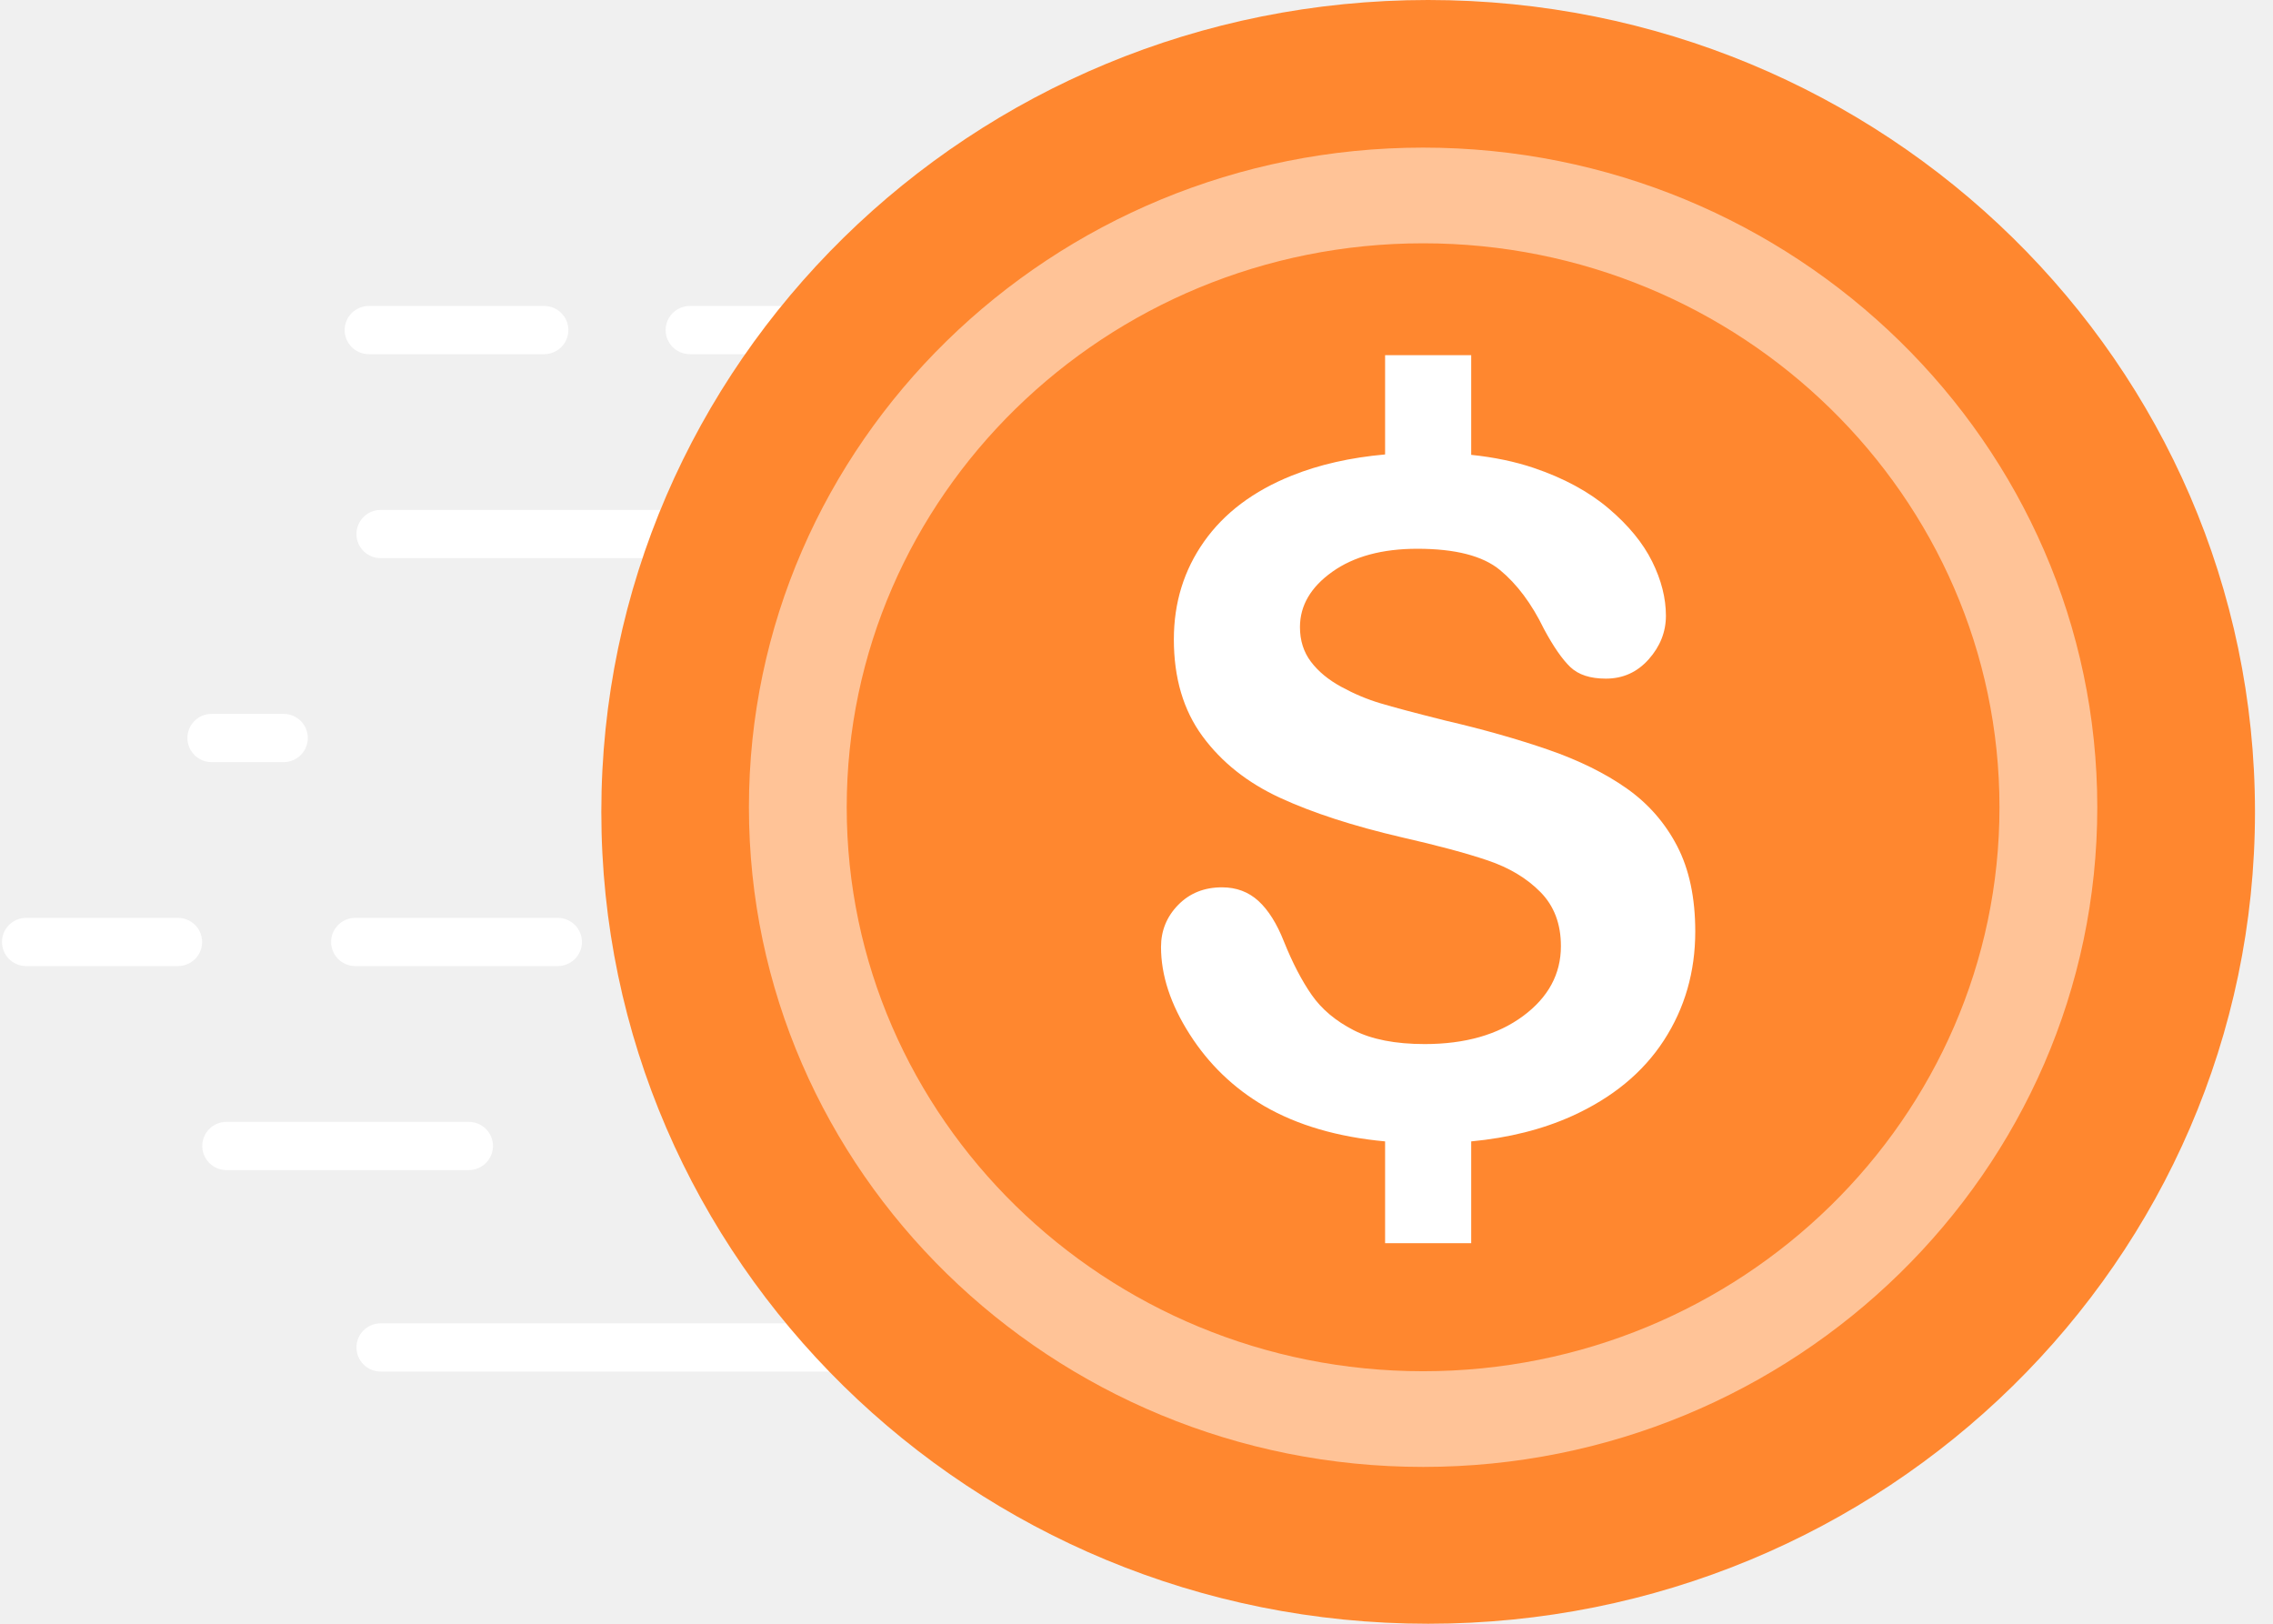
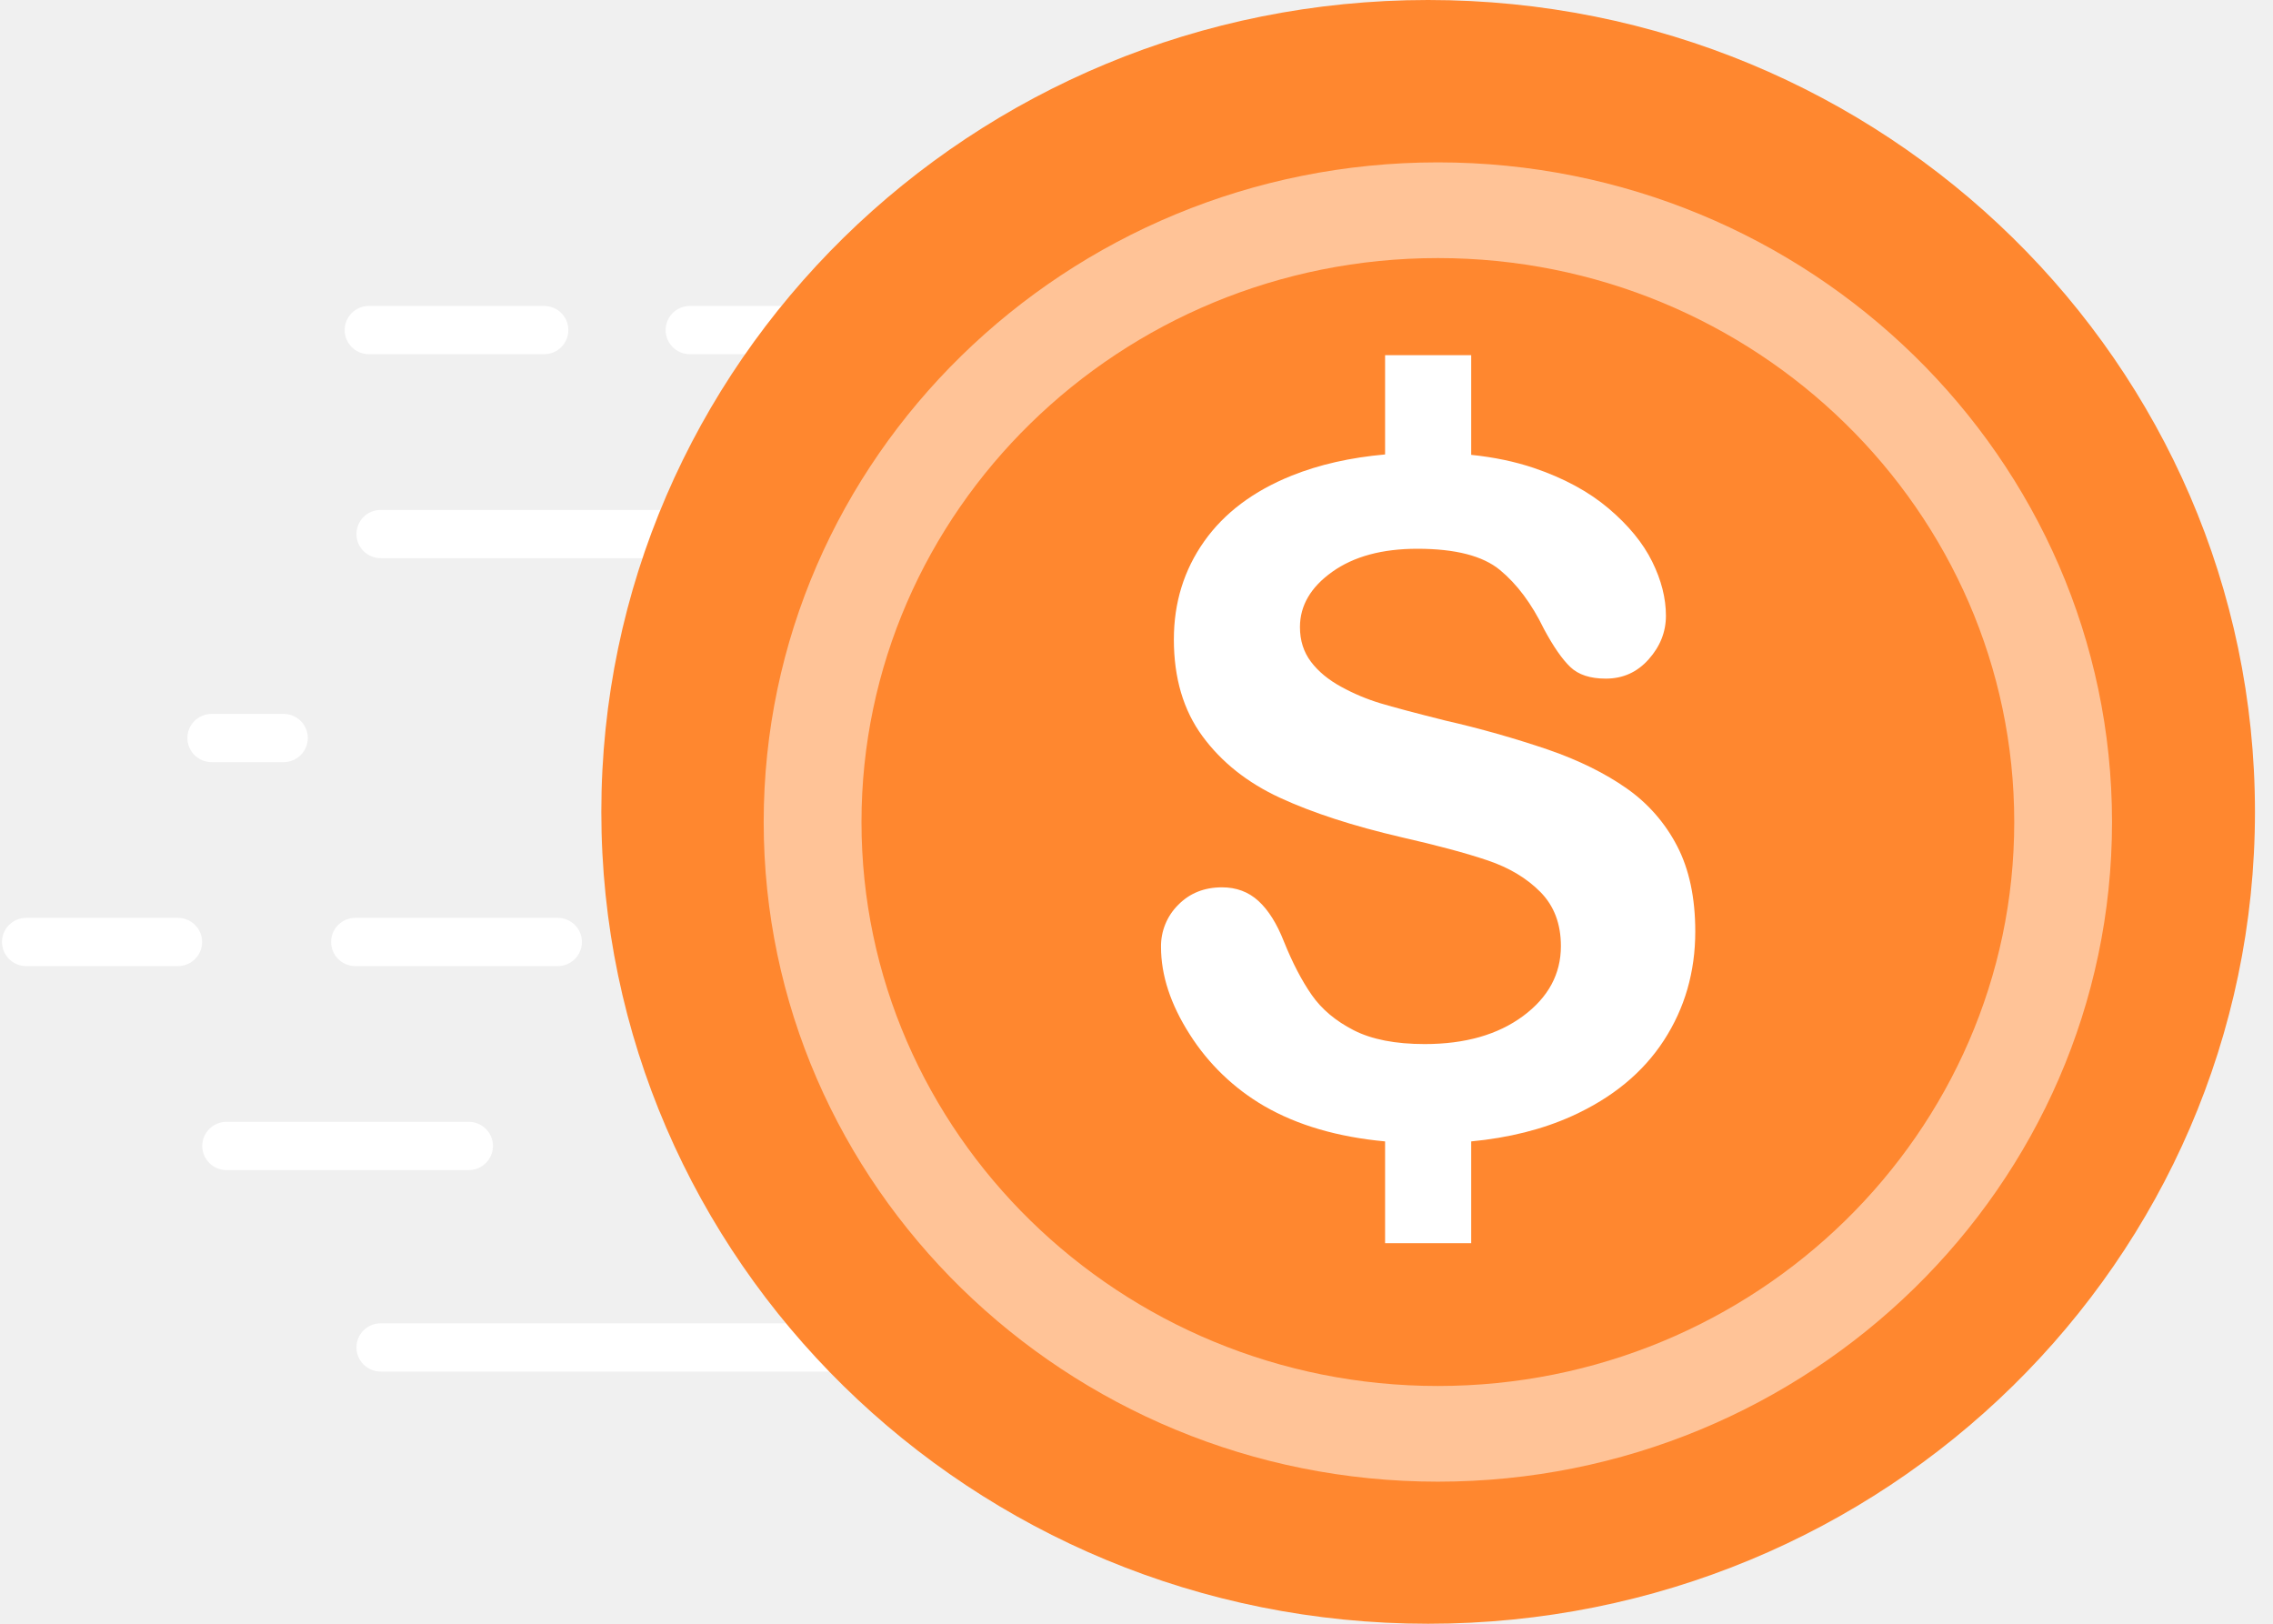
- <svg xmlns="http://www.w3.org/2000/svg" width="77px" height="55px" viewBox="0 0 77 55" version="1.1">
-   <defs />
-   <g id="Dashboard-Ideas-(work-in-progress)" stroke="none" stroke-width="1" fill="none" fill-rule="evenodd">
-     <g id="assets" transform="translate(-75, -293)">
-       <g id="Group-16" transform="translate(75, 293)">
-         <g id="Group-15" transform="translate(15.5, 28.35185) rotate(-90) translate(-15.5, -28.35185) translate(-3, 12.85185)" fill="#FFFFFF">
-           <path d="M35.672,30.127 C35.22,30.127 34.855,29.759 34.855,29.306 L34.855,23.37 C34.855,22.917 35.22,22.549 35.672,22.549 C36.123,22.549 36.488,22.917 36.488,23.37 L36.488,29.306 C36.488,29.759 36.123,30.127 35.672,30.127" id="Fill-21" />
-           <path d="M1.211,30.127 C0.76,30.127 0.394,29.759 0.394,29.306 L0.394,12.896 C0.394,12.443 0.76,12.075 1.211,12.075 C1.662,12.075 2.028,12.443 2.028,12.896 L2.028,29.306 C2.028,29.759 1.662,30.127 1.211,30.127" id="Fill-20" />
-           <path d="M35.672,19.254 C35.22,19.254 34.855,18.886 34.855,18.433 L34.855,12.497 C34.855,12.044 35.22,11.676 35.672,11.676 C36.123,11.676 36.488,12.044 36.488,12.497 L36.488,18.433 C36.488,18.886 36.123,19.254 35.672,19.254" id="Fill-22" />
-           <path d="M28.762,23.487 C28.311,23.487 27.946,23.119 27.946,22.666 L27.946,12.896 C27.946,12.443 28.311,12.075 28.762,12.075 C29.214,12.075 29.579,12.443 29.579,12.896 L29.579,22.666 C29.579,23.119 29.214,23.487 28.762,23.487" id="Fill-23" />
-           <path d="M21.854,10.428 C21.403,10.428 21.037,10.06 21.037,9.607 L21.037,7.169 C21.037,6.715 21.403,6.348 21.854,6.348 C22.305,6.348 22.671,6.715 22.671,7.169 L22.671,9.607 C22.671,10.06 22.305,10.428 21.854,10.428" id="Fill-24" />
-           <path d="M14.945,6.847 C14.493,6.847 14.128,6.479 14.128,6.026 L14.128,0.888 C14.128,0.435 14.493,0.067 14.945,0.067 C15.396,0.067 15.762,0.435 15.762,0.888 L15.762,6.026 C15.762,6.479 15.396,6.847 14.945,6.847" id="Fill-25" />
-           <path d="M14.945,19.714 C14.493,19.714 14.128,19.346 14.128,18.892 L14.128,12.038 C14.128,11.584 14.493,11.216 14.945,11.216 C15.396,11.216 15.762,11.584 15.762,12.038 L15.762,18.892 C15.762,19.346 15.396,19.714 14.945,19.714" id="Fill-26" />
-           <path d="M8.035,16.7 C7.584,16.7 7.218,16.332 7.218,15.879 L7.218,7.673 C7.218,7.219 7.584,6.852 8.035,6.852 C8.487,6.852 8.852,7.219 8.852,7.673 L8.852,15.879 C8.852,16.332 8.487,16.7 8.035,16.7" id="Fill-27" />
-         </g>
-         <g id="Group-10" transform="translate(20.37037, 0)">
-           <path d="M56.019,27.5 C56.019,42.688 43.478,55 28.009,55 C12.54,55 0,42.688 0,27.5 C0,12.313 12.54,0 28.009,0 C43.478,0 56.019,12.313 56.019,27.5" id="Fill-17" fill="#FF872F" />
-           <path d="M27.839,8.241 C17.072,8.241 8.313,16.811 8.313,27.344 C8.313,37.877 17.072,46.447 27.839,46.447 C38.605,46.447 47.364,37.877 47.364,27.344 C47.364,16.811 38.605,8.241 27.839,8.241 Z M27.839,49.688 C15.246,49.688 5,39.664 5,27.344 C5,15.023 15.246,5 27.839,5 C40.432,5 50.677,15.023 50.677,27.344 C50.677,39.664 40.432,49.688 27.839,49.688 Z" id="Fill-18" fill-opacity="0.5" fill="#FFFFFF" />
-           <path d="M36.445,28.659 C36.036,27.872 35.466,27.221 34.736,26.706 C34.006,26.192 33.12,25.755 32.08,25.395 C31.038,25.035 29.876,24.705 28.592,24.407 C27.566,24.15 26.831,23.954 26.386,23.82 C25.94,23.687 25.501,23.502 25.066,23.264 C24.631,23.028 24.289,22.745 24.04,22.416 C23.791,22.087 23.667,21.696 23.667,21.242 C23.667,20.512 24.032,19.887 24.762,19.368 C25.493,18.848 26.453,18.588 27.644,18.588 C28.928,18.588 29.86,18.827 30.44,19.306 C31.02,19.784 31.518,20.451 31.932,21.304 C32.253,21.901 32.551,22.331 32.825,22.594 C33.099,22.856 33.501,22.987 34.029,22.987 C34.609,22.987 35.093,22.769 35.482,22.331 C35.87,21.894 36.064,21.402 36.064,20.857 C36.064,20.26 35.909,19.648 35.598,19.02 C35.287,18.392 34.795,17.793 34.122,17.222 C33.449,16.651 32.602,16.193 31.582,15.848 C30.95,15.635 30.245,15.488 29.468,15.407 L29.468,12.031 L26.551,12.031 L26.551,15.393 C25.378,15.498 24.323,15.736 23.388,16.111 C22.093,16.631 21.104,17.374 20.421,18.341 C19.737,19.308 19.395,20.414 19.395,21.659 C19.395,22.966 19.719,24.059 20.366,24.939 C21.013,25.819 21.888,26.514 22.991,27.023 C24.095,27.532 25.464,27.977 27.1,28.358 C28.323,28.636 29.299,28.898 30.029,29.145 C30.759,29.392 31.355,29.75 31.815,30.218 C32.276,30.686 32.507,31.296 32.507,32.047 C32.507,32.993 32.08,33.784 31.225,34.416 C30.37,35.049 29.26,35.365 27.893,35.365 C26.899,35.365 26.096,35.208 25.485,34.895 C24.873,34.581 24.4,34.182 24.063,33.698 C23.727,33.215 23.414,32.613 23.124,31.892 C22.885,31.286 22.598,30.828 22.262,30.519 C21.924,30.21 21.513,30.056 21.026,30.056 C20.425,30.056 19.931,30.254 19.543,30.65 C19.154,31.047 18.96,31.522 18.96,32.078 C18.96,33.035 19.284,34.02 19.931,35.033 C20.578,36.047 21.42,36.858 22.456,37.464 C23.584,38.117 24.951,38.514 26.551,38.662 L26.551,42.109 L29.468,42.109 L29.468,38.662 C30.74,38.541 31.878,38.256 32.88,37.804 C34.246,37.187 35.285,36.333 35.994,35.242 C36.703,34.151 37.058,32.922 37.058,31.553 C37.058,30.411 36.854,29.446 36.445,28.659" id="Fill-19" fill="#FFFFFF" />
-         </g>
-       </g>
+ <svg xmlns="http://www.w3.org/2000/svg" width="112" height="80" viewBox="0 0 112 80">
+   <g fill="none" fill-rule="evenodd">
+     <g fill="#FFF">
+       <path d="M43.821 16.262c0 .657-.535 1.189-1.194 1.189h-8.634c-.66 0-1.195-.532-1.195-1.189 0-.656.535-1.188 1.195-1.188h8.634c.66 0 1.194.532 1.194 1.188M43.821 66.387c0 .656-.535 1.188-1.194 1.188H18.758c-.66 0-1.194-.532-1.194-1.188 0-.657.535-1.189 1.194-1.189h23.869c.66 0 1.194.532 1.194 1.189M28.005 16.262c0 .657-.534 1.189-1.194 1.189h-8.633c-.66 0-1.194-.532-1.194-1.189 0-.656.534-1.188 1.194-1.188h8.633c.66 0 1.194.532 1.194 1.188M34.163 26.312c0 .656-.535 1.188-1.195 1.188h-14.21c-.66 0-1.194-.532-1.194-1.188 0-.657.535-1.188 1.194-1.188h14.21c.66 0 1.195.531 1.195 1.188M15.167 36.36c0 .657-.534 1.19-1.194 1.19h-3.546c-.66 0-1.194-.533-1.194-1.19 0-.655.534-1.187 1.194-1.187h3.546c.66 0 1.194.532 1.194 1.188M9.959 46.41c0 .657-.535 1.189-1.194 1.189H1.292c-.66 0-1.194-.532-1.194-1.189 0-.656.534-1.188 1.194-1.188h7.473c.66 0 1.194.532 1.194 1.188M28.674 46.41c0 .657-.535 1.189-1.194 1.189h-9.97c-.66 0-1.195-.532-1.195-1.189 0-.656.535-1.188 1.194-1.188h9.971c.66 0 1.194.532 1.194 1.188M24.29 56.46c0 .656-.534 1.189-1.194 1.189H11.16c-.659 0-1.194-.533-1.194-1.189s.535-1.188 1.194-1.188h11.936c.66 0 1.195.532 1.195 1.188" />
    </g>
+     <path fill="#FF872F" d="M111.111 40c0 22.092-18.24 40-40.74 40C47.87 80 29.63 62.092 29.63 40c0-22.09 18.24-40 40.74-40 22.501 0 40.741 17.91 40.741 40" />
+     <path fill="#FFF" fill-opacity=".5" d="M70.85 12.715c-15.661 0-28.401 12.464-28.401 27.785 0 15.322 12.74 27.786 28.4 27.786 15.66 0 28.401-12.464 28.401-27.786 0-15.32-12.74-27.785-28.4-27.785zm0 60.285c-18.318 0-33.22-14.58-33.22-32.5S52.532 8 70.85 8c18.316 0 33.218 14.58 33.218 32.5S89.166 73 70.85 73z" />
+     <path fill="#FFF" d="M82.64 41.686a7.874 7.874 0 0 0-2.485-2.84c-1.063-.748-2.351-1.384-3.864-1.908a50.804 50.804 0 0 0-5.073-1.437c-1.492-.374-2.562-.659-3.209-.854a10.016 10.016 0 0 1-1.92-.808c-.633-.344-1.13-.755-1.492-1.234-.362-.479-.543-1.048-.543-1.707 0-1.062.531-1.971 1.594-2.727 1.062-.756 2.459-1.134 4.191-1.134 1.868 0 3.224.348 4.067 1.044.844.696 1.567 1.665 2.17 2.907.466.868.9 1.493 1.3 1.875.398.382.982.572 1.75.572.844 0 1.548-.317 2.113-.954.565-.635.848-1.35.848-2.144 0-.868-.227-1.758-.679-2.671-.451-.914-1.167-1.785-2.146-2.616-.98-.83-2.21-1.496-3.695-1.998-.92-.31-1.945-.525-3.075-.642V17.5h-4.243v4.89c-1.706.152-3.241.498-4.601 1.044-1.883.756-3.322 1.837-4.316 3.243-.994 1.408-1.491 3.017-1.491 4.827 0 1.902.47 3.491 1.412 4.772.941 1.279 2.214 2.29 3.818 3.03 1.605.741 3.597 1.388 5.977 1.942 1.778.404 3.198.786 4.26 1.145 1.062.359 1.928.88 2.599 1.56.67.682 1.005 1.568 1.005 2.66 0 1.377-.621 2.527-1.864 3.447-1.243.92-2.859 1.38-4.847 1.38-1.446 0-2.614-.228-3.503-.684-.889-.456-1.578-1.037-2.067-1.74-.49-.704-.945-1.58-1.367-2.627-.346-.882-.764-1.549-1.254-1.998-.49-.45-1.09-.673-1.796-.673-.875 0-1.594.288-2.159.864a2.861 2.861 0 0 0-.847 2.077c0 1.392.471 2.825 1.412 4.299a10.727 10.727 0 0 0 3.673 3.536c1.641.949 3.63 1.526 5.956 1.742v5.014h4.243v-5.014c1.85-.177 3.506-.59 4.963-1.248 1.988-.898 3.498-2.14 4.53-3.727 1.031-1.587 1.548-3.375 1.548-5.365 0-1.662-.298-3.065-.893-4.21" />
  </g>
</svg>
